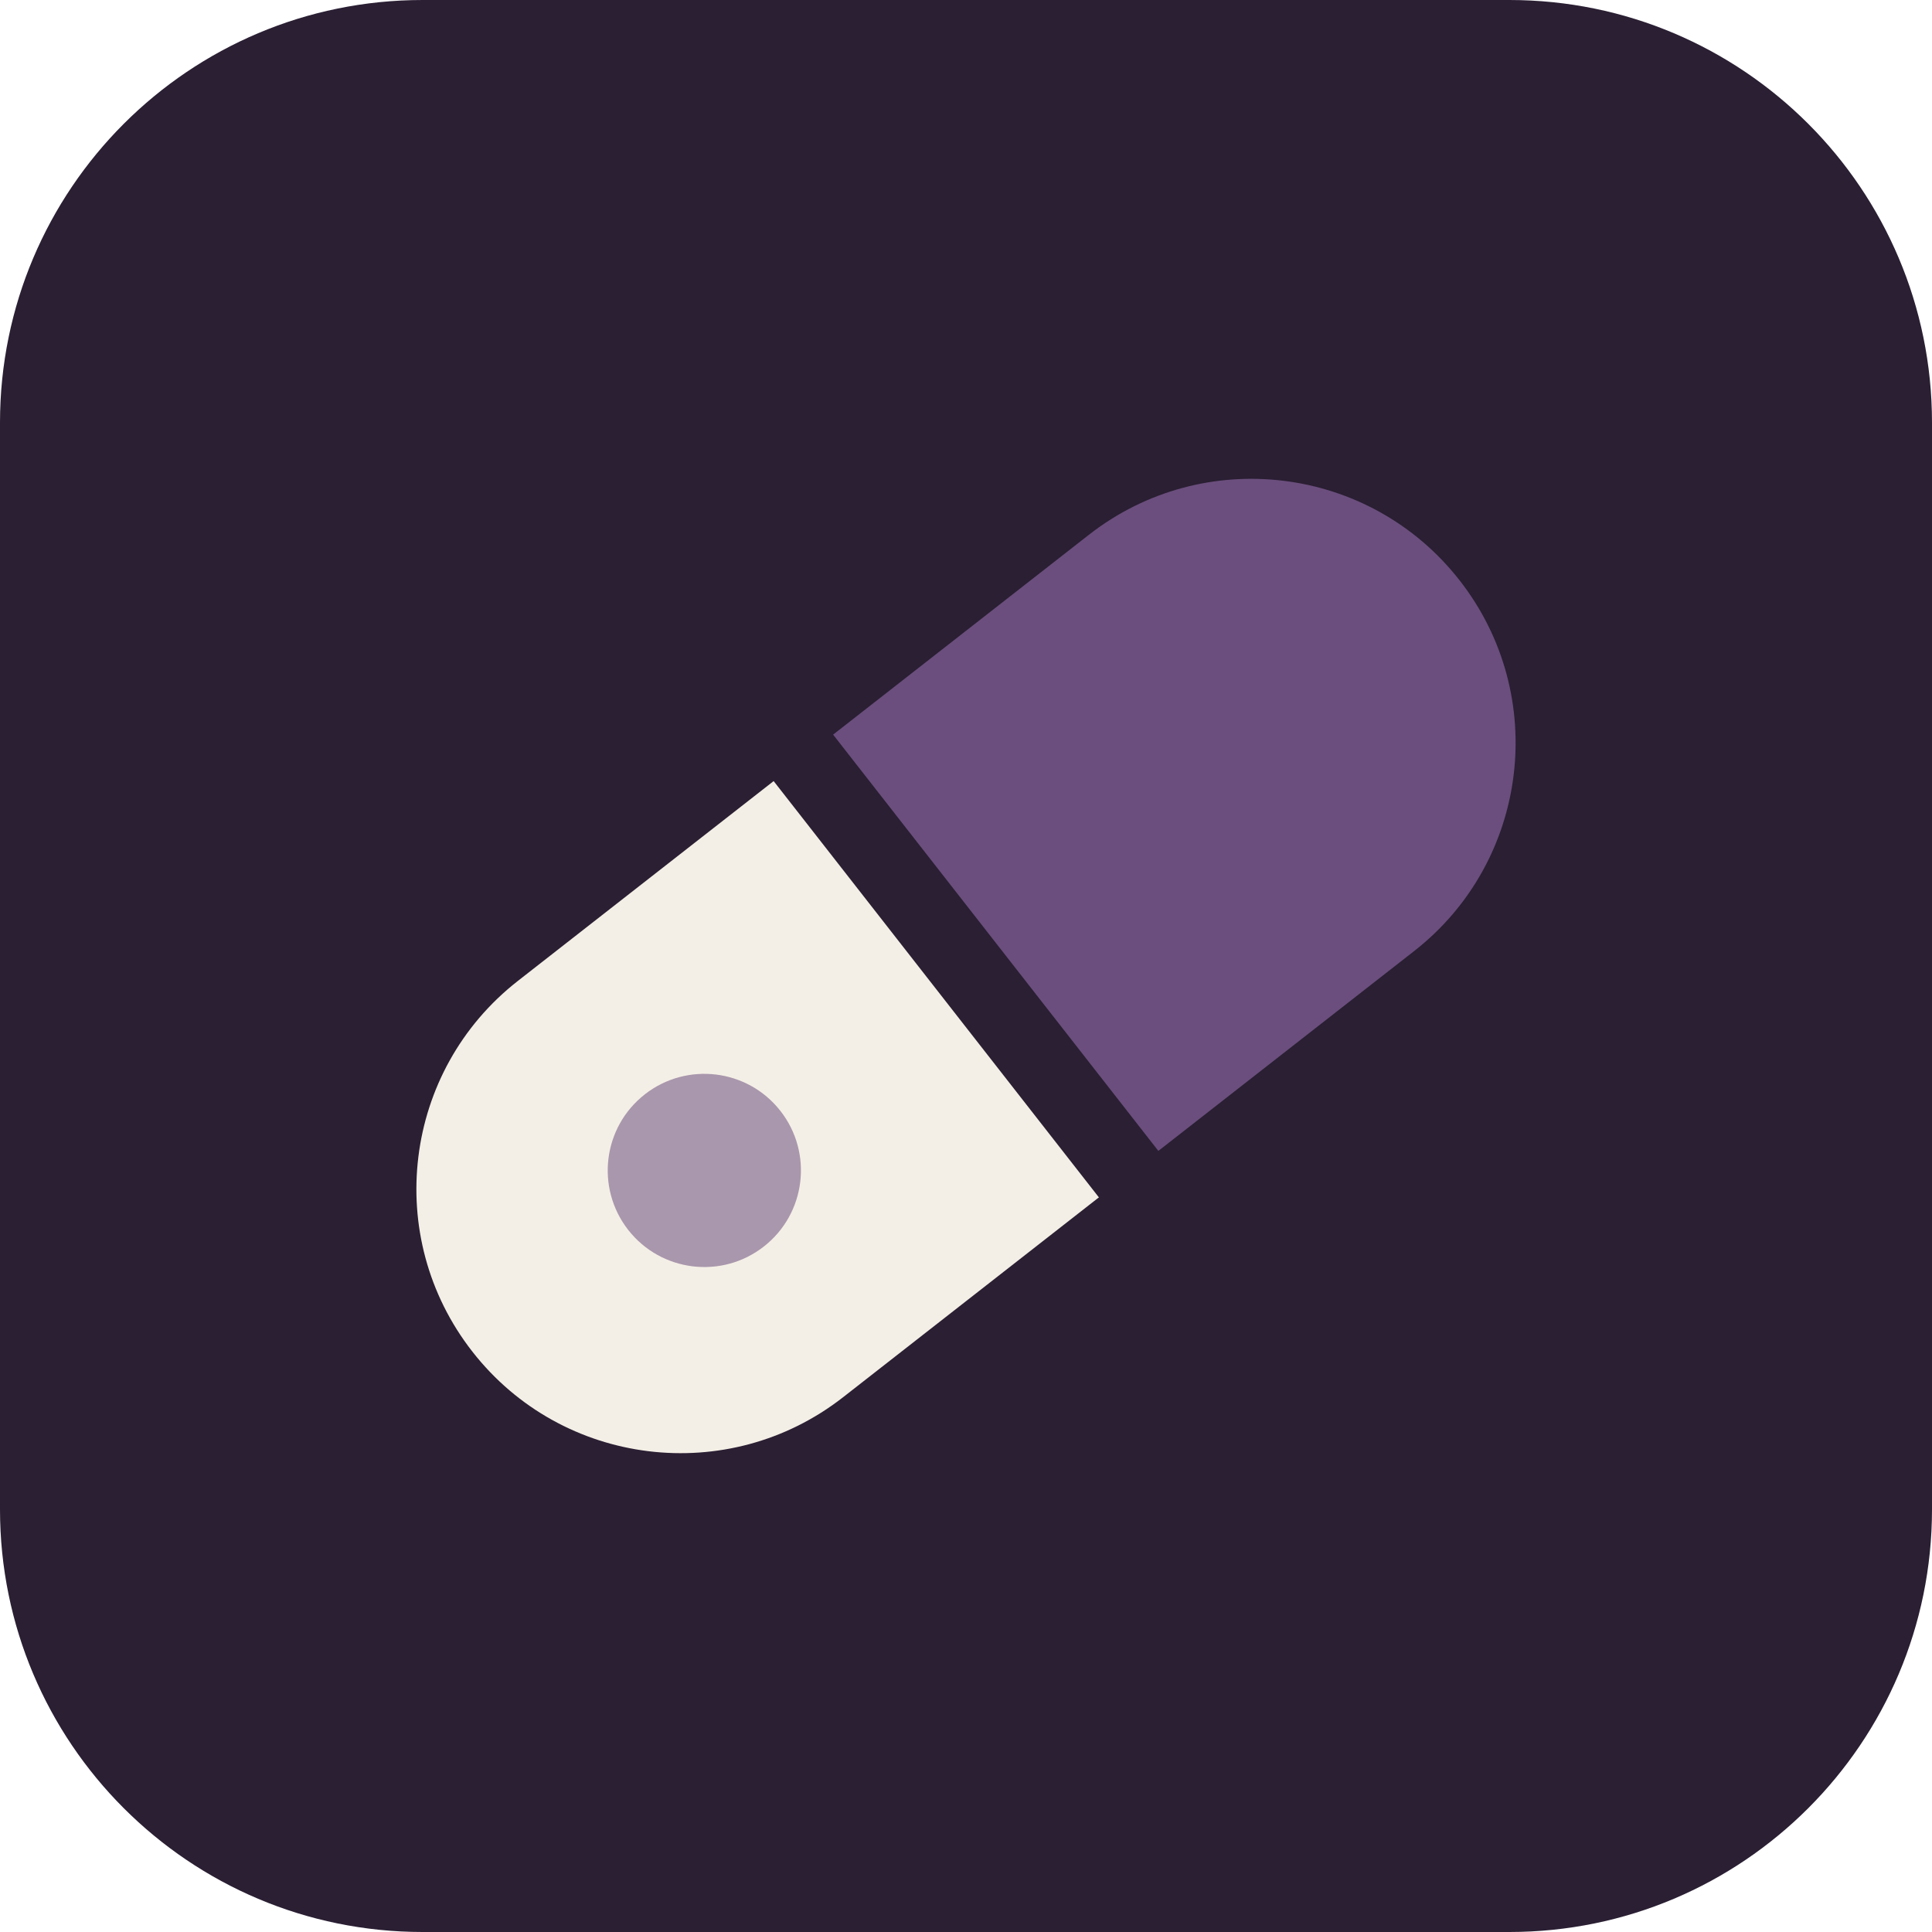
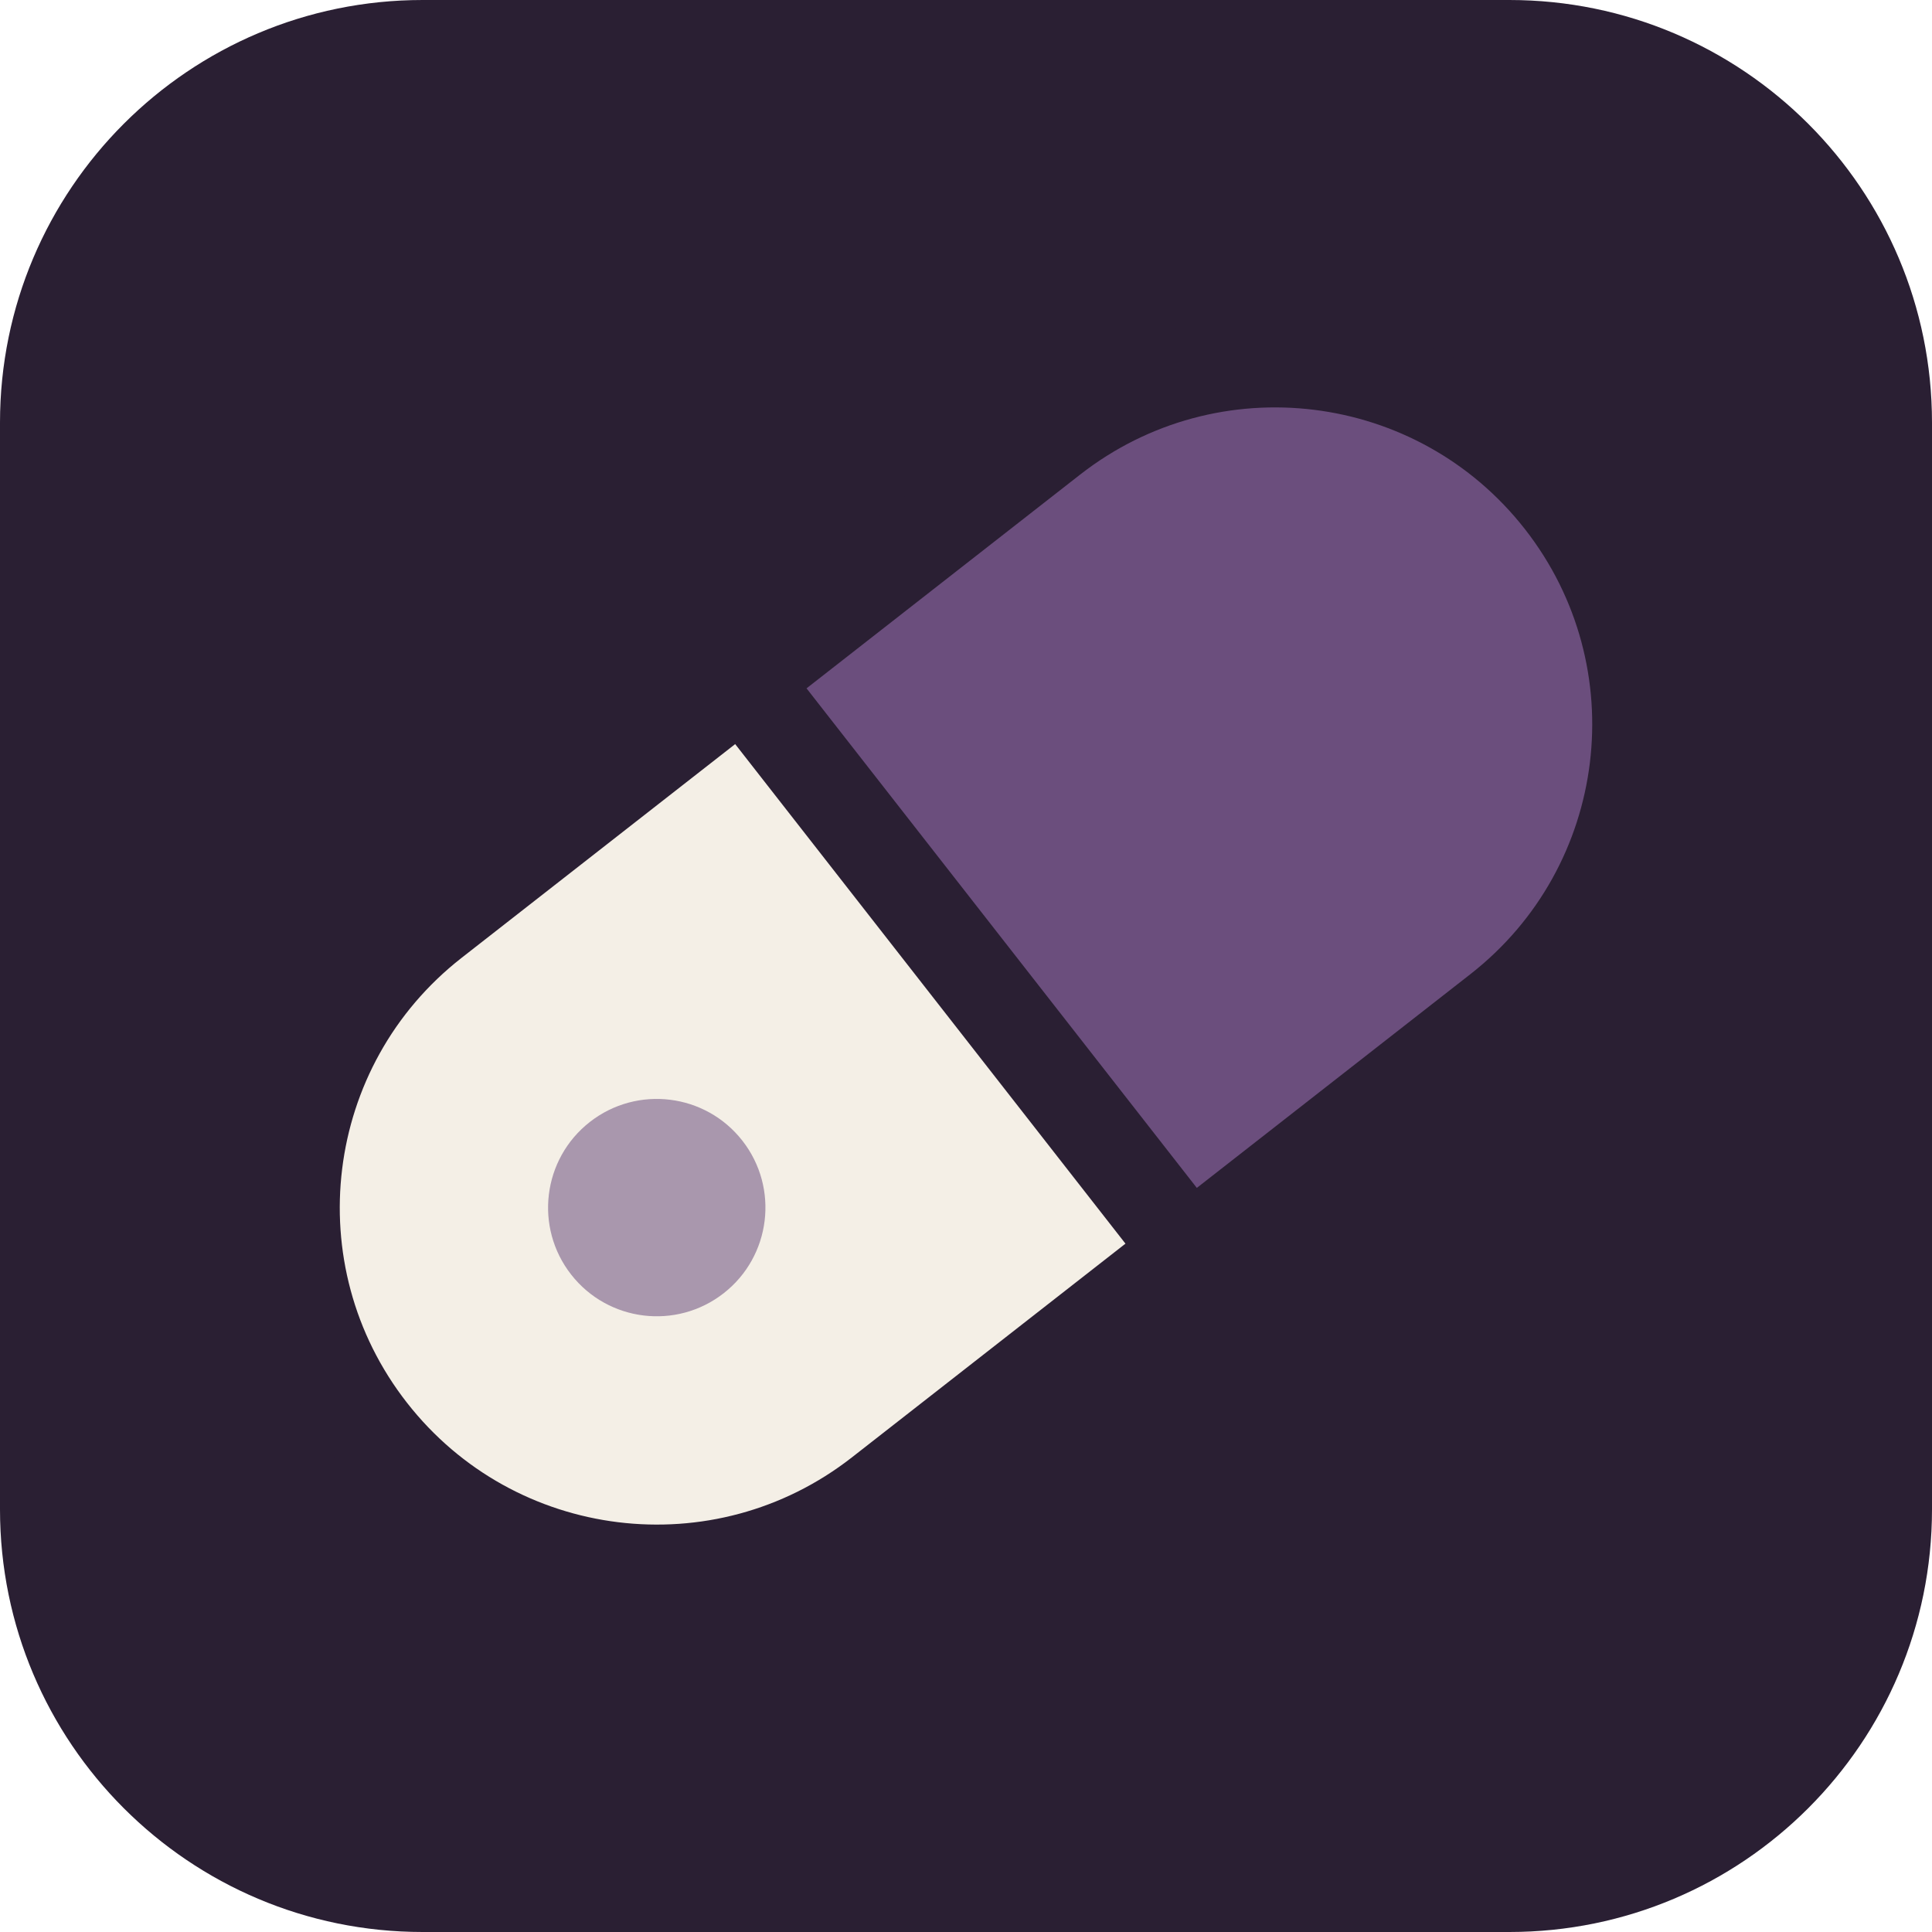
<svg xmlns="http://www.w3.org/2000/svg" viewBox="0 0 64 64">
  <defs>
    <clipPath id="capsuleA">
-       <rect x="10" y="22" width="44" height="20" rx="10" />
+       <rect x="7" y="20" width="50" height="24" rx="12" />
    </clipPath>
  </defs>
  <rect width="64" height="64" rx="14" fill="#2A1F33" />
  <g transform="rotate(-38 32 32)">
    <g clip-path="url(#capsuleA)">
-       <rect x="10" y="22" width="22" height="20" fill="#F4EFE6" />
-       <rect x="32" y="22" width="22" height="20" fill="#6B4E7D" />
+       <rect x="7" y="20" width="25" height="24" fill="#F4EFE6" />
+       <rect x="32" y="20" width="25" height="24" fill="#6B4E7D" />
    </g>
-     <rect x="10" y="22" width="44" height="20" rx="10" fill="none" stroke="#2A1F33" stroke-width="2.5" />
-     <line x1="32" y1="22" x2="32" y2="42" stroke="#2A1F33" stroke-width="2.5" />
-     <circle cx="21" cy="32" r="3.2" fill="#6B4E7D" opacity="0.55" />
+     <rect x="7" y="20" width="50" height="24" rx="12" fill="none" stroke="#2A1F33" stroke-width="3" />
+     <line x1="32" y1="20" x2="32" y2="44" stroke="#2A1F33" stroke-width="3" />
+     <circle cx="19" cy="32" r="3.6" fill="#6B4E7D" opacity="0.55" />
  </g>
</svg>
